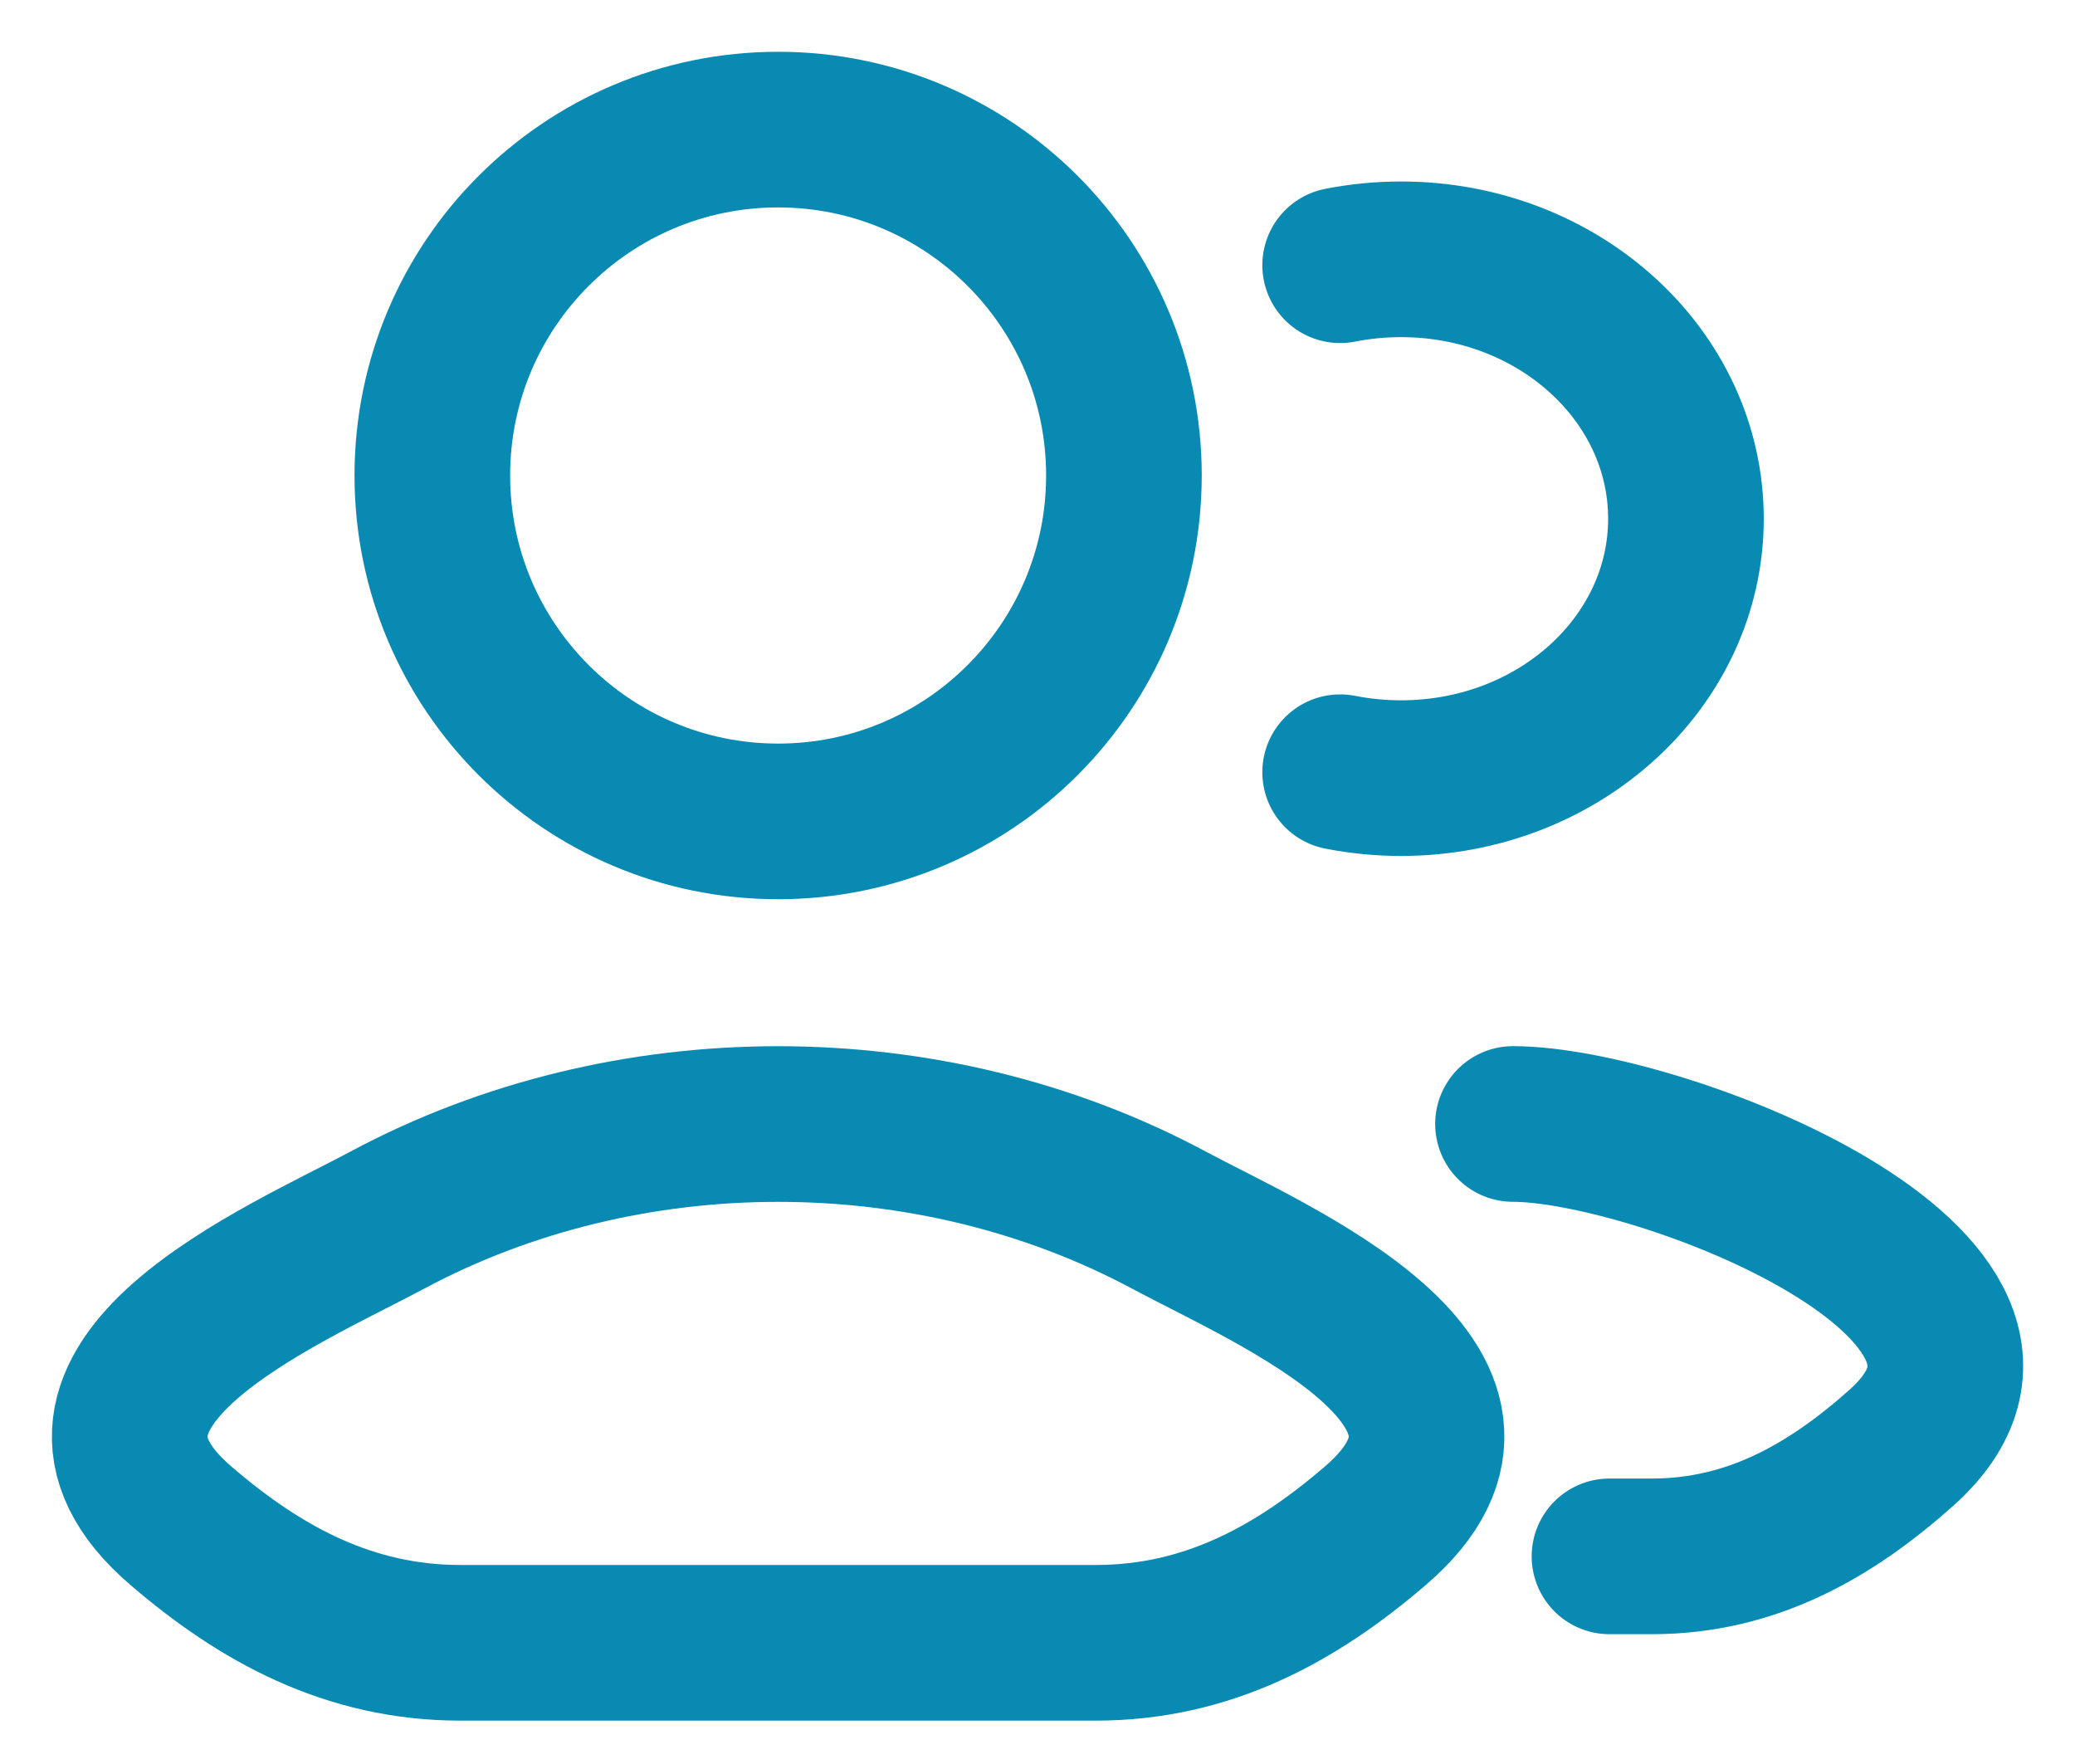
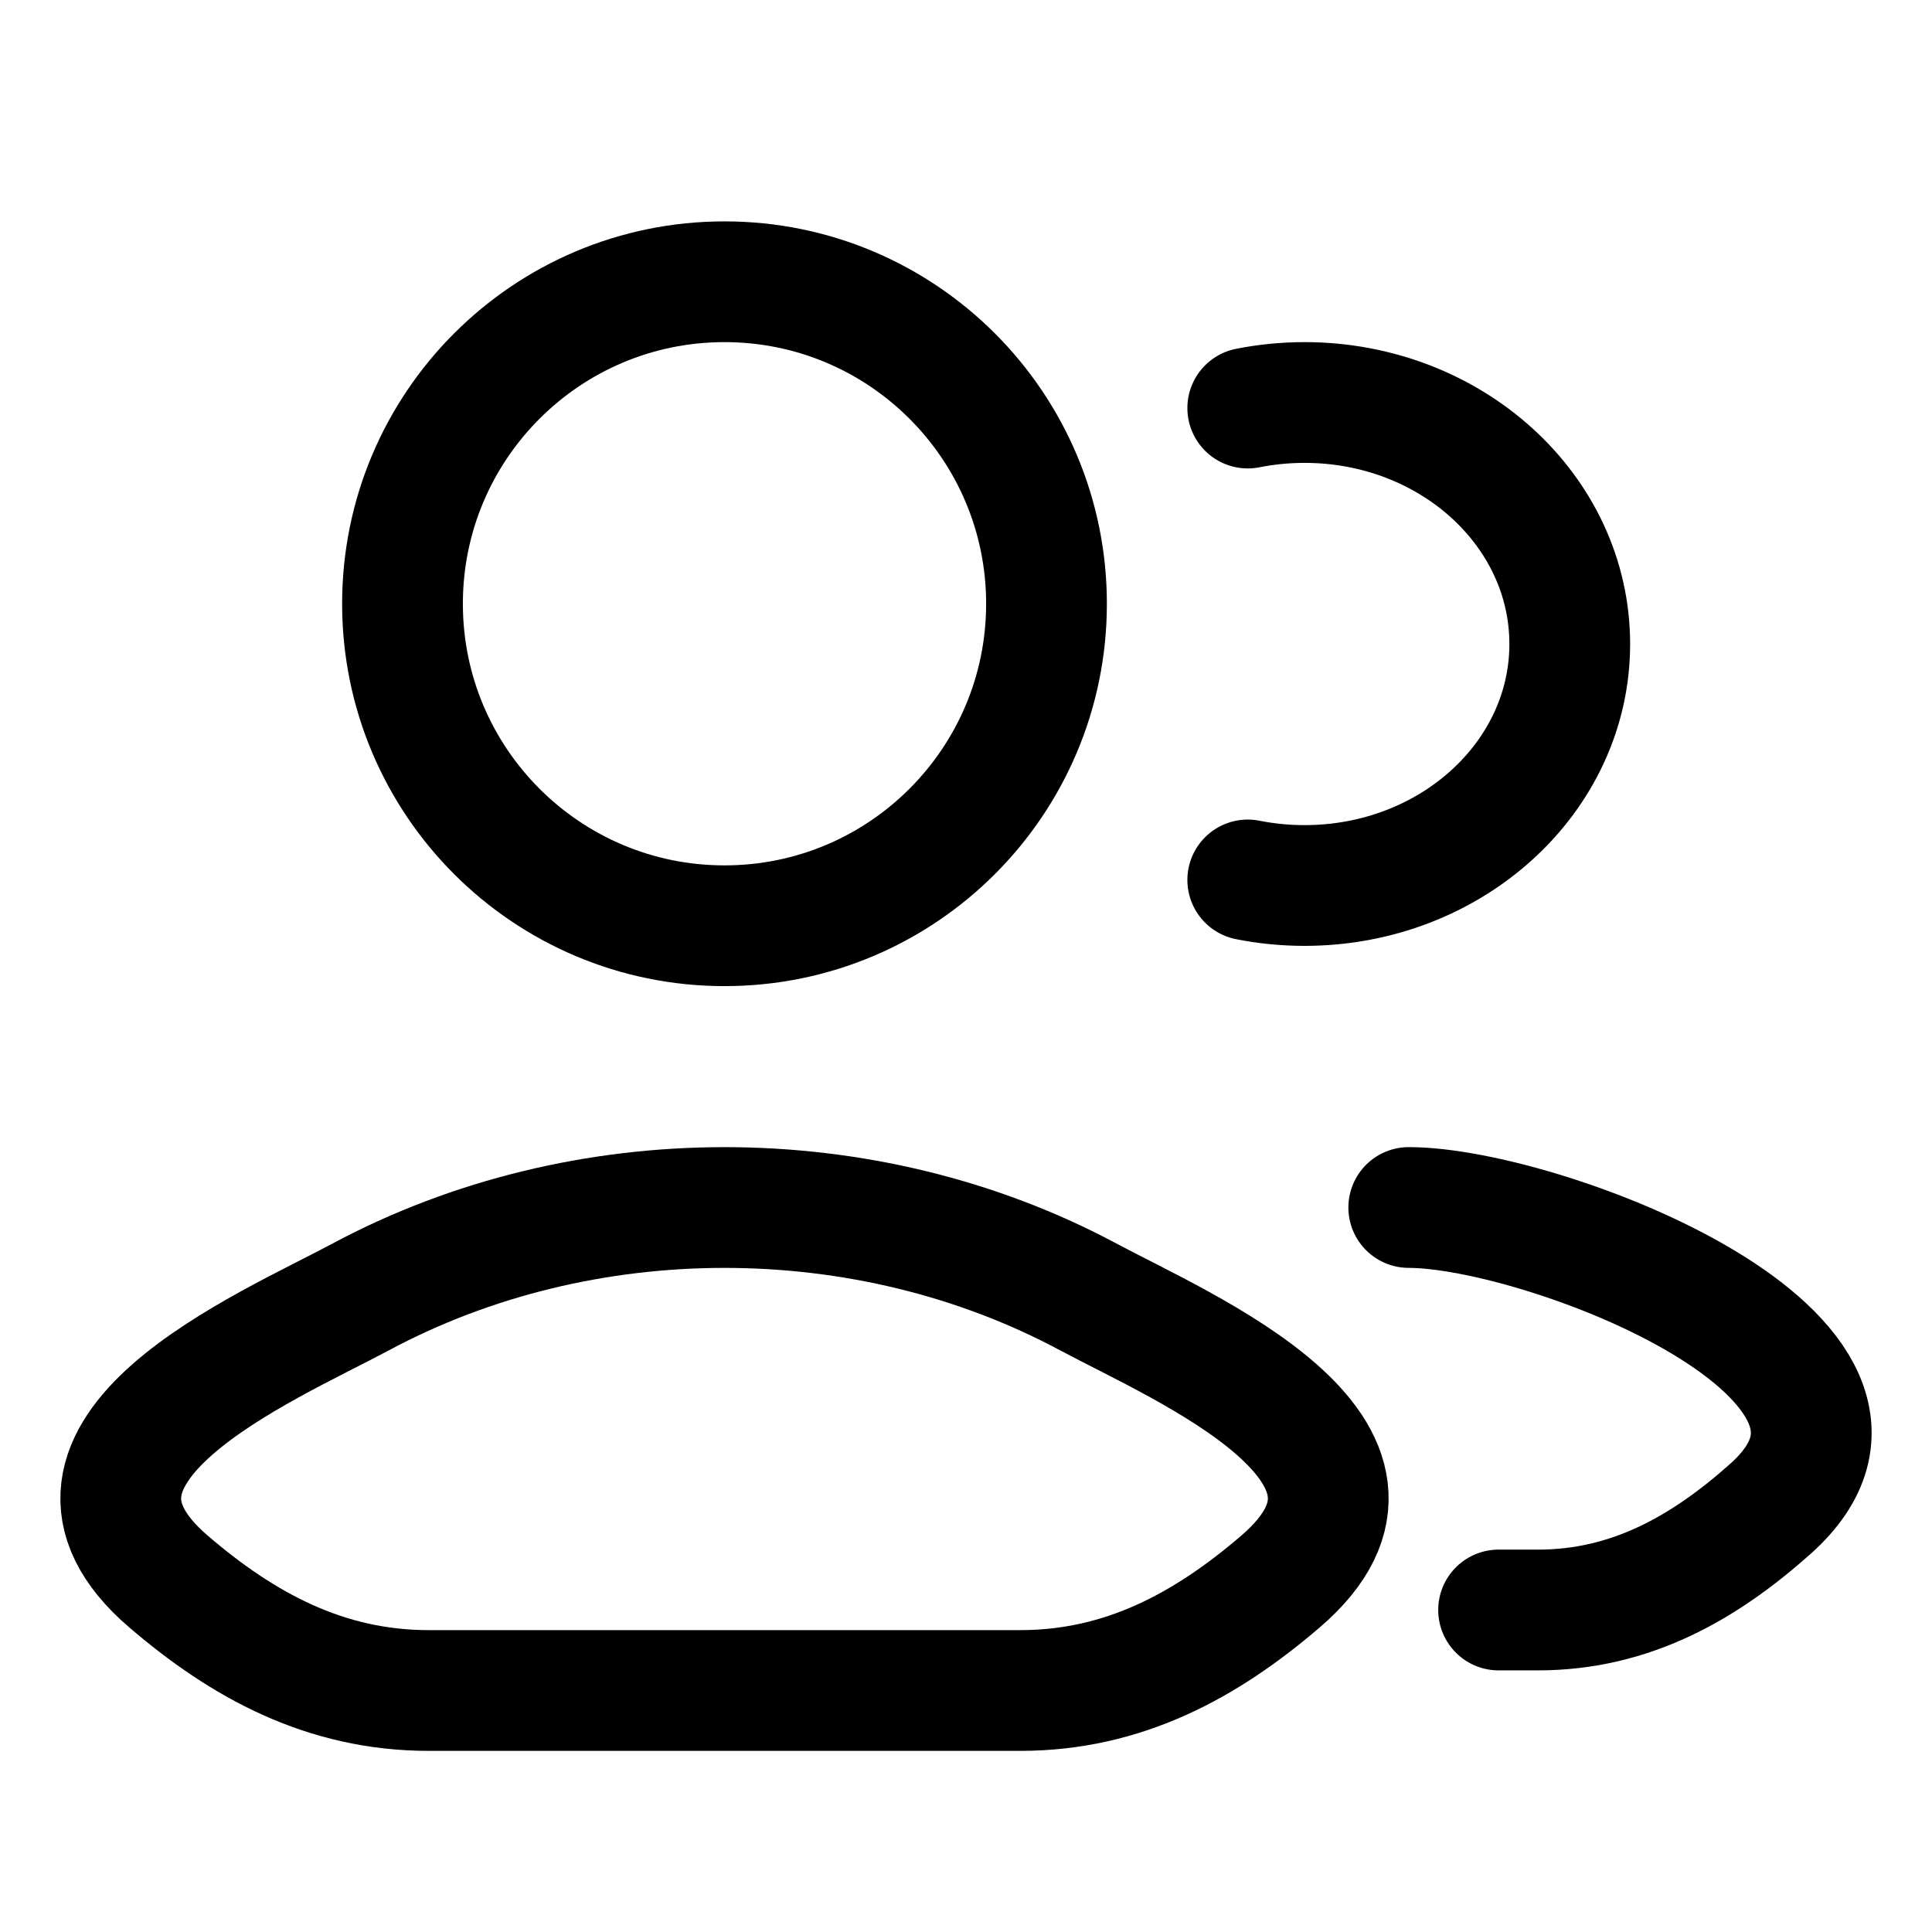
- <svg xmlns="http://www.w3.org/2000/svg" width="20" height="17" viewBox="0 0 20 17" fill="none">
-   <path d="M15.513 14.999H15.922C16.88 14.999 17.642 14.563 18.327 13.952C20.065 12.401 15.978 10.832 14.583 10.832M12.917 2.556C13.106 2.519 13.302 2.499 13.504 2.499C15.021 2.499 16.25 3.618 16.25 4.999C16.25 6.38 15.021 7.499 13.504 7.499C13.302 7.499 13.106 7.479 12.917 7.442" stroke="#088AB2" stroke-width="1.5" stroke-linecap="round" />
-   <path d="M3.734 11.758C2.752 12.285 0.176 13.36 1.745 14.705C2.511 15.363 3.365 15.832 4.438 15.832H10.562C11.635 15.832 12.489 15.363 13.255 14.705C14.824 13.36 12.248 12.285 11.266 11.758C8.962 10.524 6.038 10.524 3.734 11.758Z" stroke="#088AB2" stroke-width="1.5" />
-   <path d="M10.833 4.582C10.833 6.423 9.341 7.916 7.5 7.916C5.659 7.916 4.167 6.423 4.167 4.582C4.167 2.742 5.659 1.249 7.5 1.249C9.341 1.249 10.833 2.742 10.833 4.582Z" stroke="#088AB2" stroke-width="1.5" />
+ <svg xmlns="http://www.w3.org/2000/svg" viewBox="0 0 24 24" width="20" height="20" color="#000000" fill="none">
+   <path d="M18.616 20H19.106C20.256 20 21.171 19.476 21.992 18.744C24.078 16.883 19.174 15 17.5 15M15.5 5.069C15.727 5.024 15.963 5 16.205 5C18.025 5 19.5 6.343 19.5 8C19.5 9.657 18.025 11 16.205 11C15.963 11 15.727 10.976 15.5 10.931" stroke="currentColor" stroke-width="1.5" stroke-linecap="round" />
+   <path d="M4.481 16.111C3.302 16.743 0.211 18.033 2.094 19.647C3.014 20.436 4.038 21 5.326 21H12.674C13.962 21 14.986 20.436 15.906 19.647C17.789 18.033 14.698 16.743 13.519 16.111C10.754 14.63 7.246 14.63 4.481 16.111Z" stroke="currentColor" stroke-width="1.5" />
+   <path d="M13 7.5C13 9.709 11.209 11.5 9 11.5C6.791 11.5 5 9.709 5 7.5C5 5.291 6.791 3.5 9 3.5C11.209 3.5 13 5.291 13 7.5Z" stroke="currentColor" stroke-width="1.5" />
</svg>
